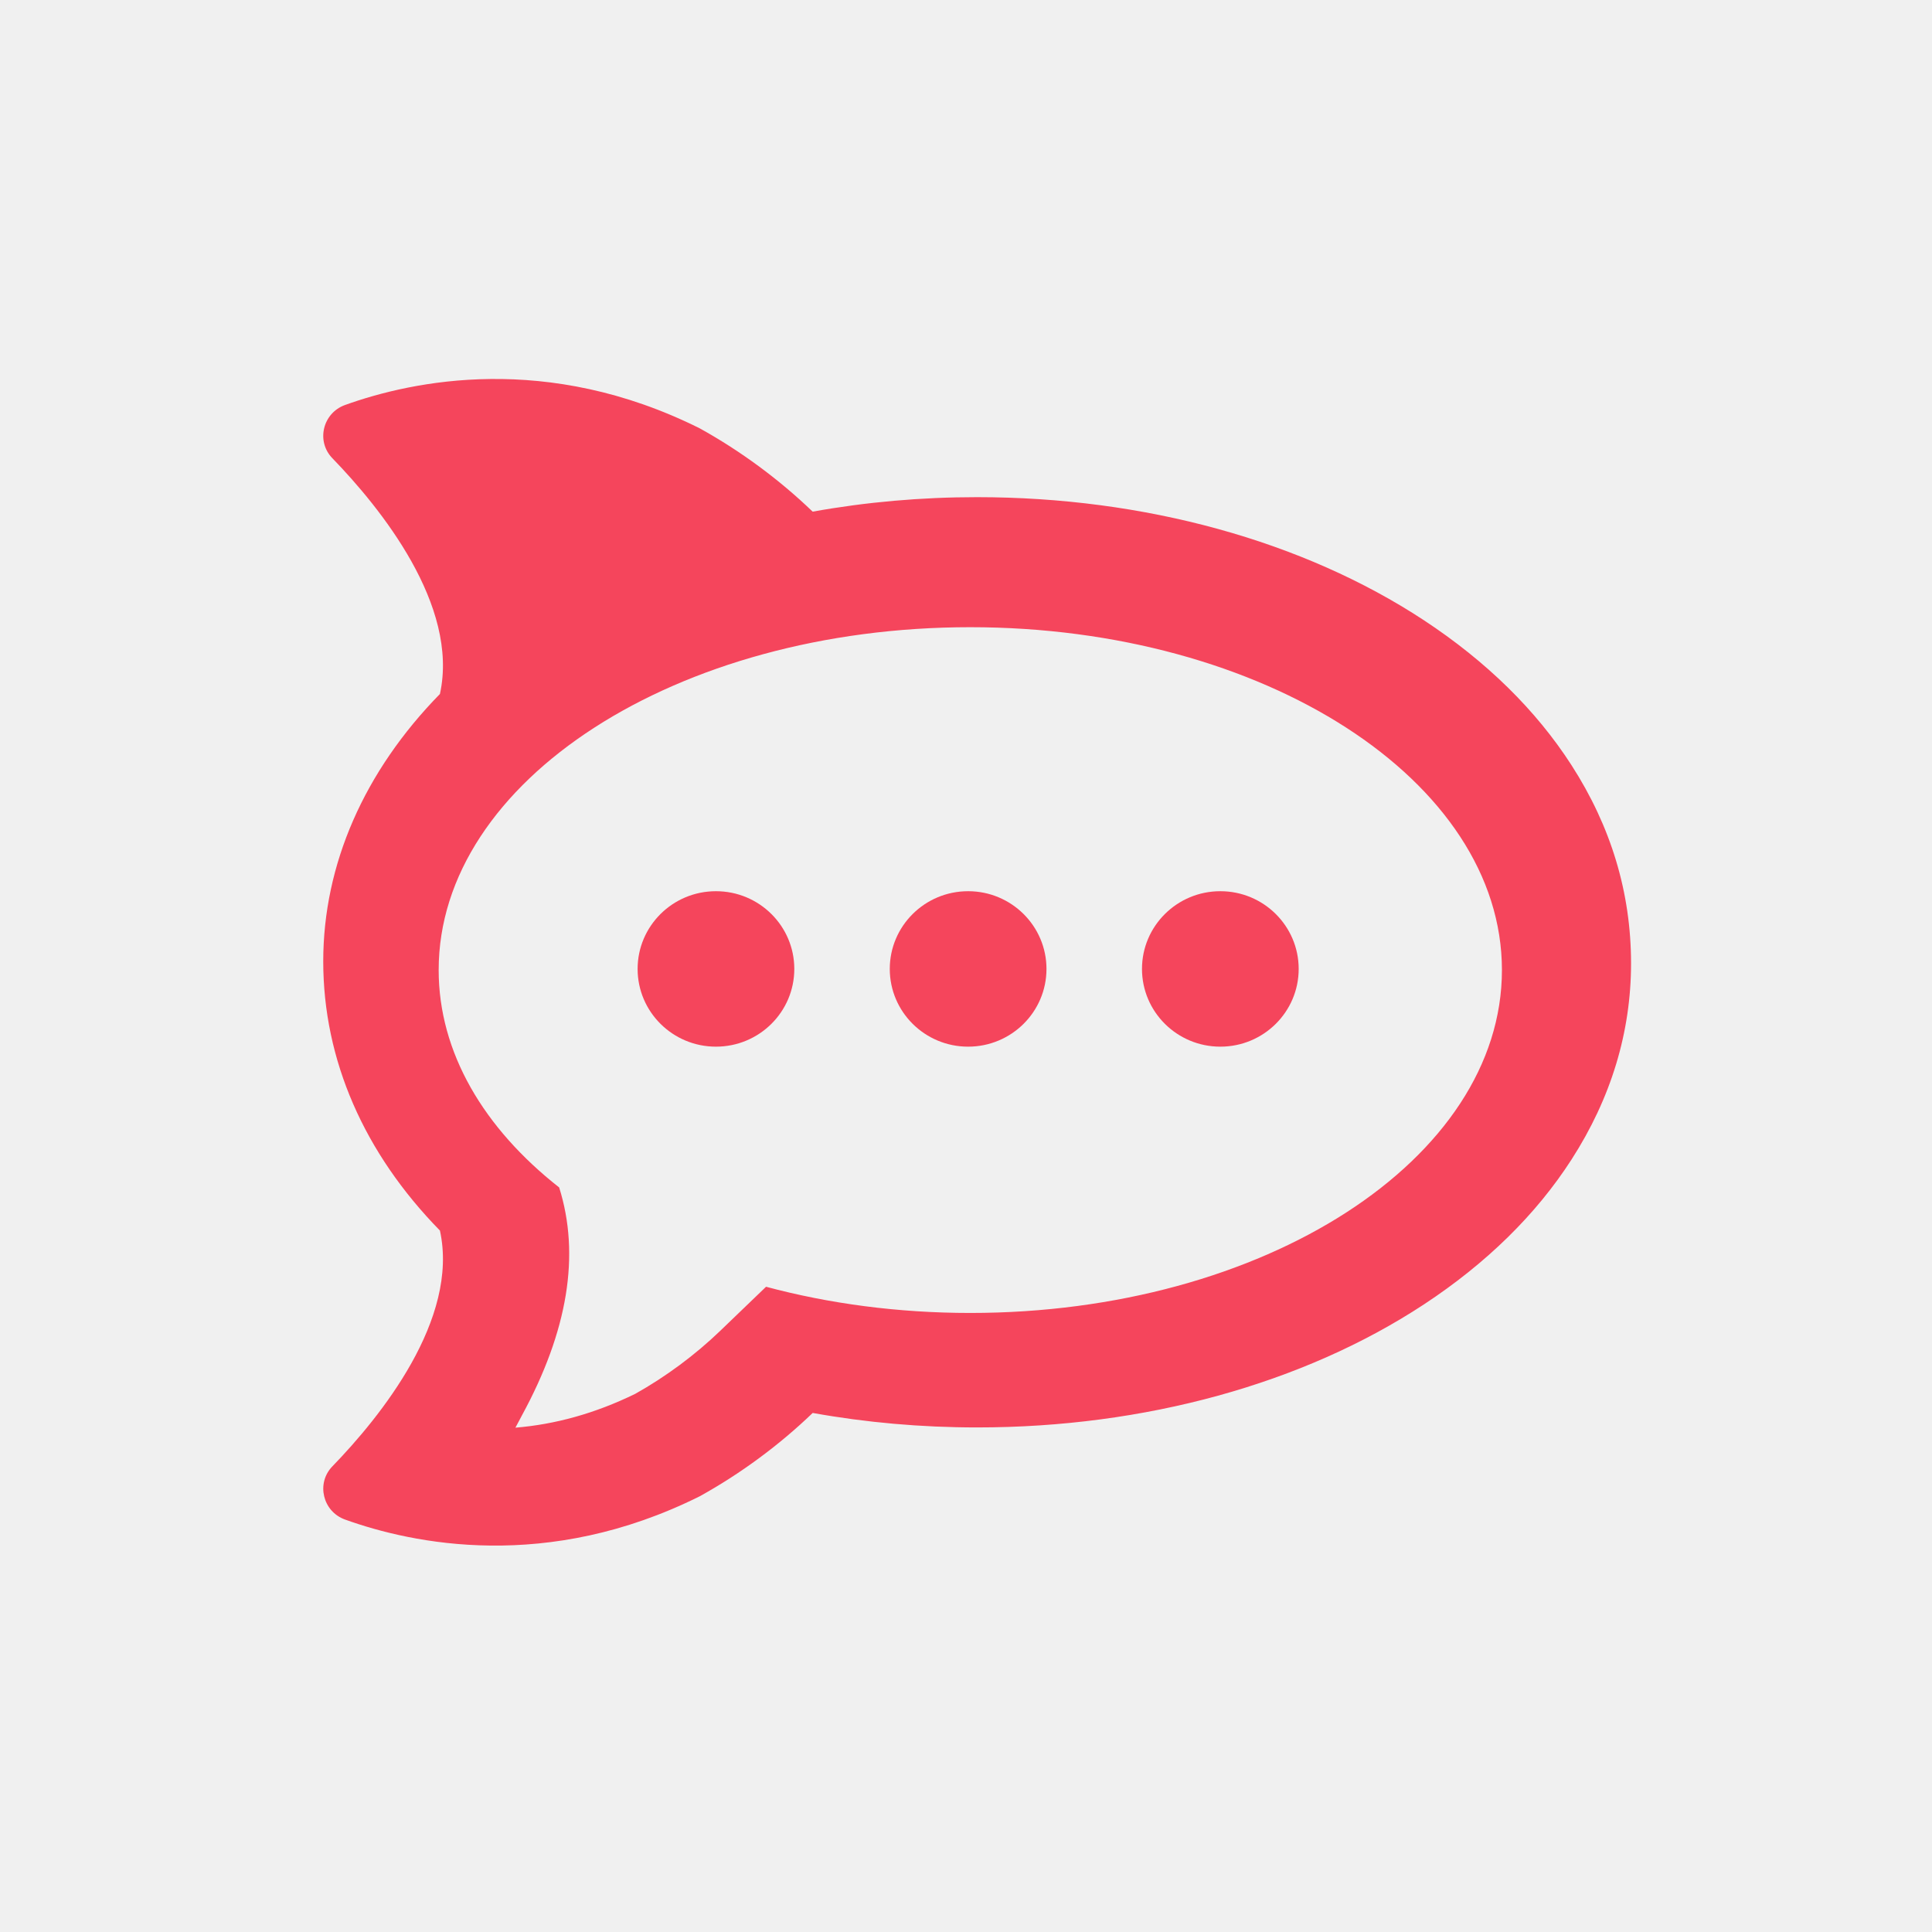
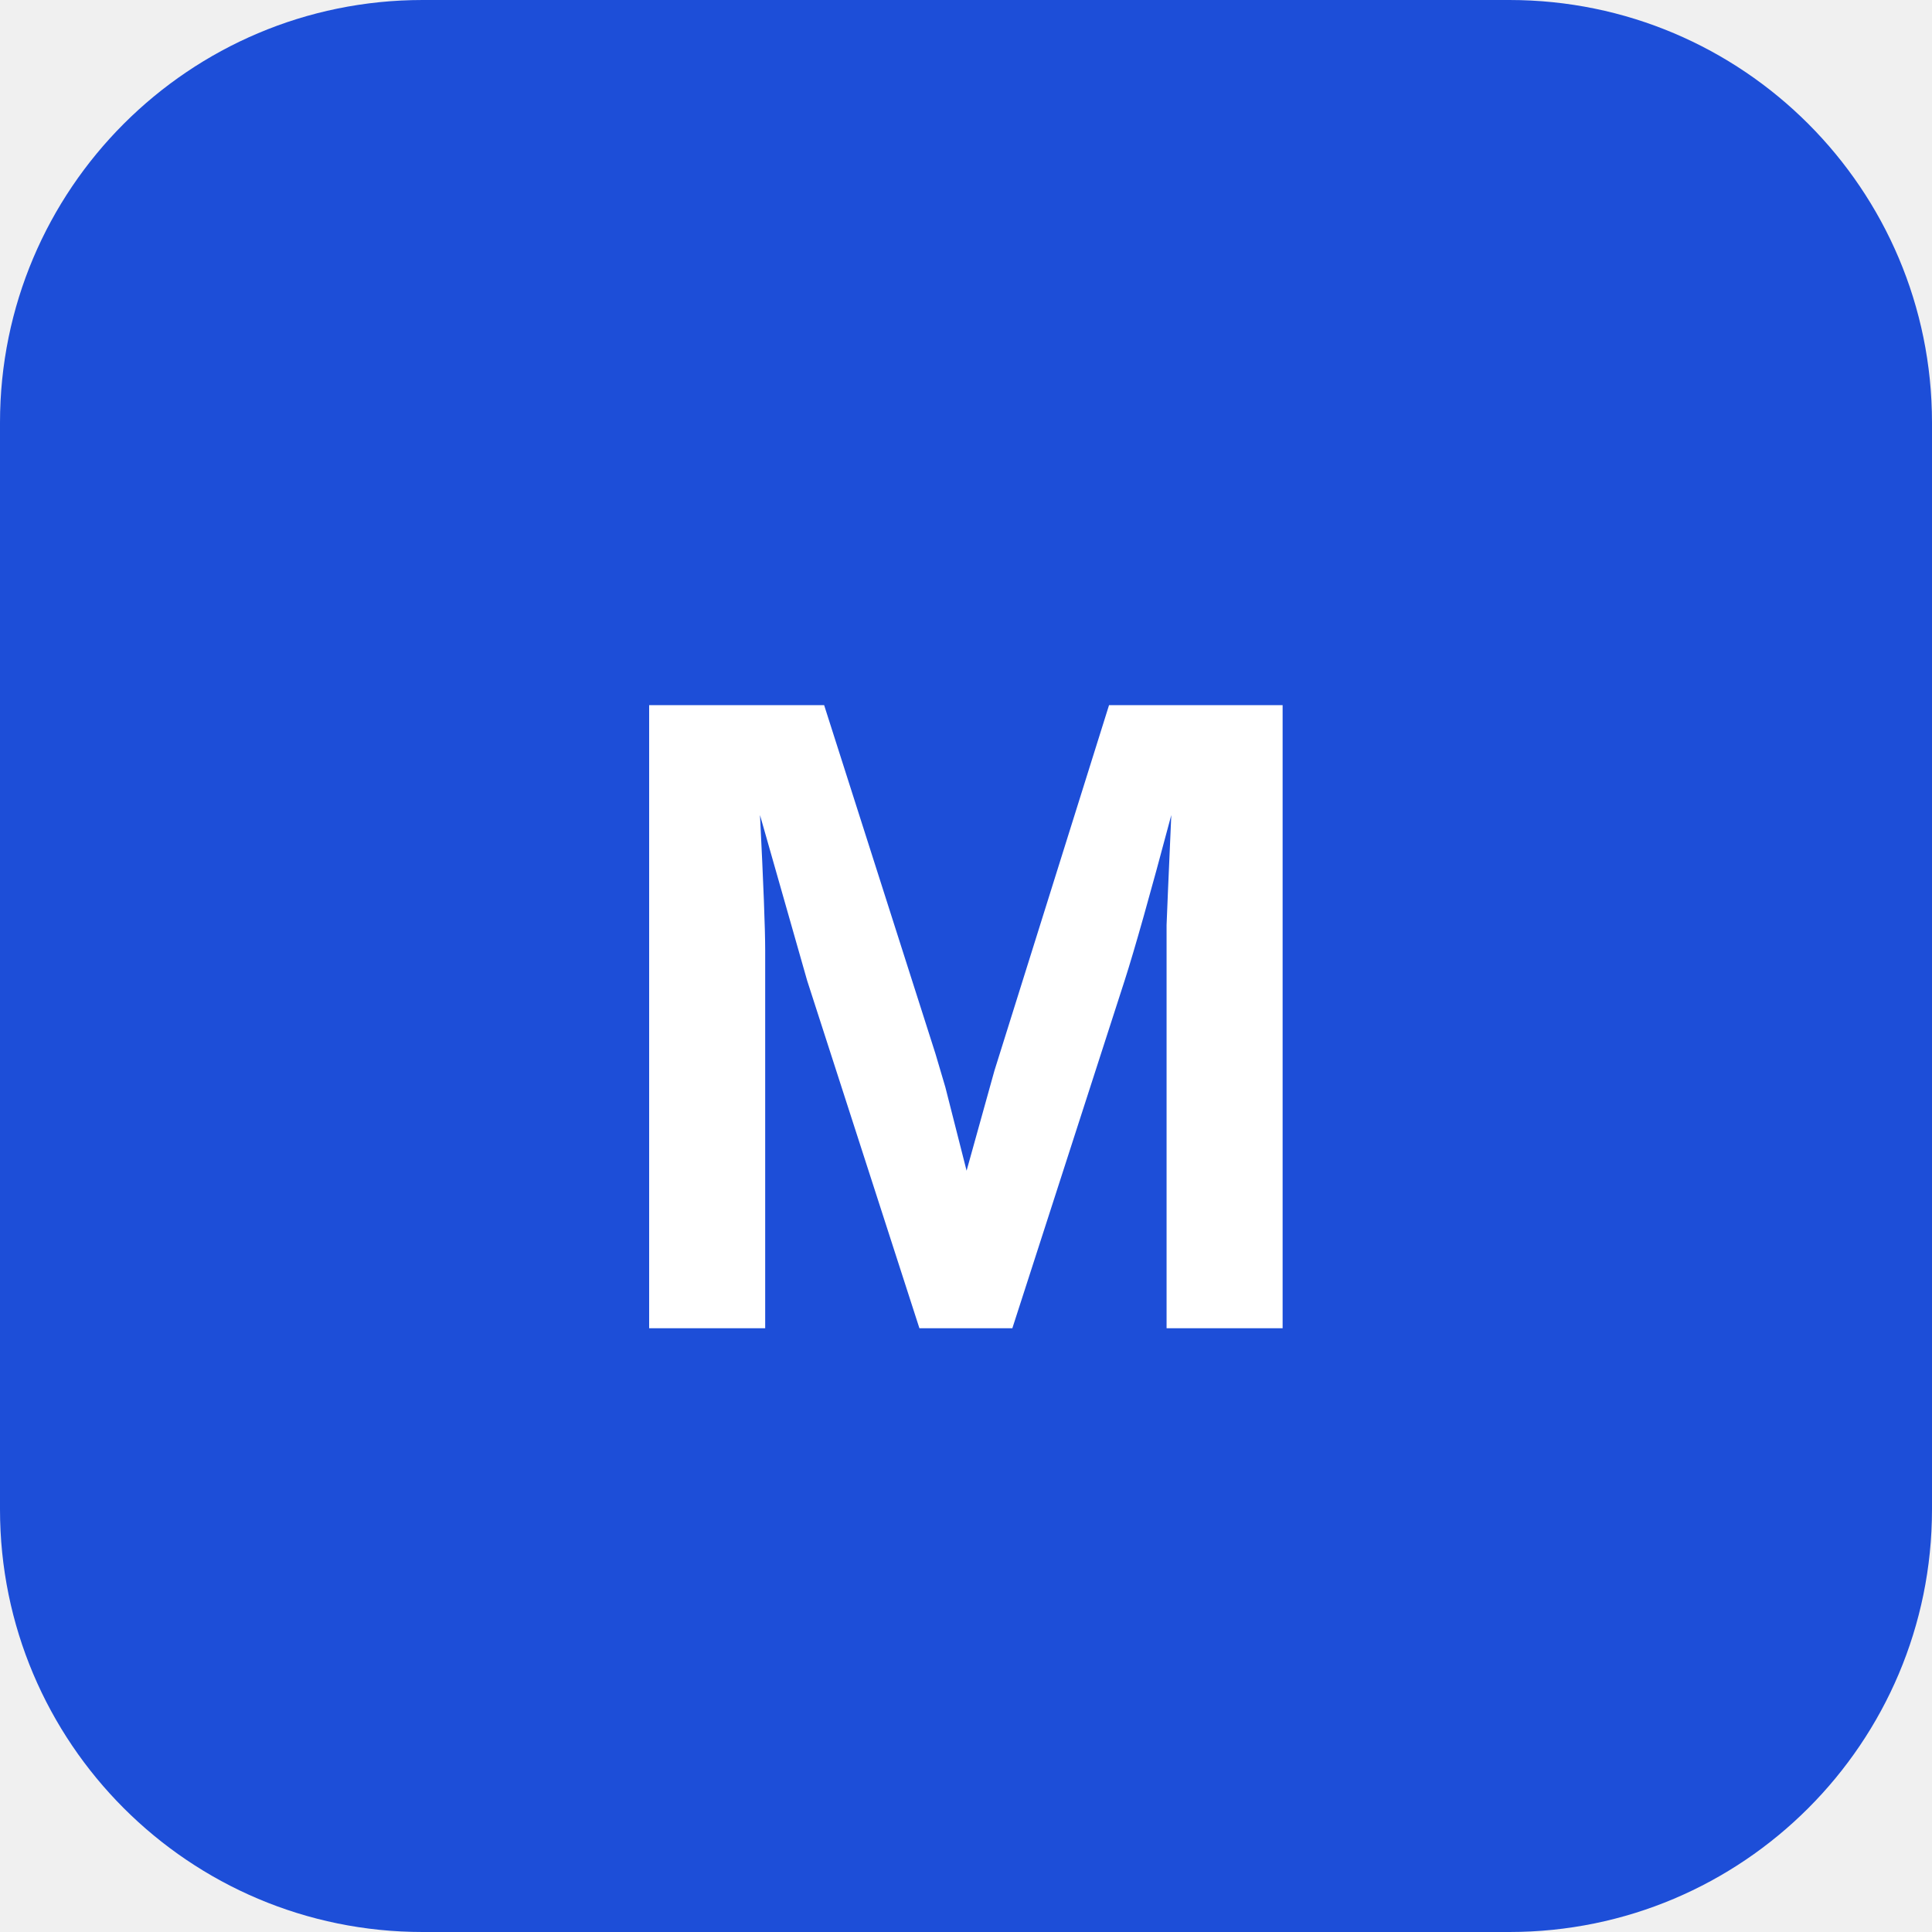
- <svg xmlns="http://www.w3.org/2000/svg" width="185" height="185" viewBox="0 0 185 185" fill="none">
-   <path d="M150.479 73.268C147.083 67.994 142.323 63.325 136.339 59.387C124.777 51.791 109.586 47.606 93.563 47.606C88.209 47.606 82.935 48.072 77.816 48.993C74.639 45.935 70.925 43.184 66.992 41.01C52.398 33.735 39.538 36.444 33.04 38.781C30.905 39.549 30.247 42.248 31.826 43.877C36.408 48.607 43.99 57.954 42.126 66.453C34.881 73.85 30.952 82.768 30.952 92.055C30.952 101.518 34.881 110.436 42.126 117.833C43.99 126.333 36.408 135.684 31.826 140.413C30.251 142.038 30.905 144.738 33.04 145.506C39.538 147.842 52.398 150.556 66.997 143.281C70.93 141.107 74.644 138.356 77.82 135.298C82.94 136.219 88.214 136.685 93.567 136.685C109.595 136.685 124.786 132.505 136.344 124.908C142.328 120.97 147.088 116.306 150.484 111.028C154.268 105.153 156.183 98.827 156.183 92.236C156.178 85.468 154.263 79.147 150.479 73.268ZM92.909 125.723C85.981 125.723 79.376 124.829 73.354 123.214L68.954 127.445C66.562 129.745 63.759 131.825 60.835 133.464C56.962 135.358 53.137 136.396 49.353 136.708C49.568 136.322 49.764 135.931 49.974 135.54C54.384 127.44 55.575 120.16 53.543 113.704C46.33 108.039 42.005 100.787 42.005 92.888C42.005 74.757 64.796 60.058 92.909 60.058C121.021 60.058 143.818 74.757 143.818 92.888C143.818 111.023 121.026 125.723 92.909 125.723Z" fill="#F5455C" />
-   <path d="M68.557 85.338C64.413 85.338 61.055 88.671 61.055 92.781C61.055 96.891 64.413 100.224 68.557 100.224C72.701 100.224 76.059 96.891 76.059 92.781C76.059 88.671 72.701 85.338 68.557 85.338Z" fill="#F5455C" />
-   <path d="M92.703 85.338C88.56 85.338 85.201 88.671 85.201 92.781C85.201 96.891 88.56 100.224 92.703 100.224C96.847 100.224 100.206 96.891 100.206 92.781C100.206 88.671 96.847 85.338 92.703 85.338Z" fill="#F5455C" />
-   <path d="M116.854 85.338C112.71 85.338 109.352 88.671 109.352 92.781C109.352 96.891 112.71 100.224 116.854 100.224C120.997 100.224 124.356 96.891 124.356 92.781C124.356 88.671 120.997 85.338 116.854 85.338Z" fill="#F5455C" />
+ <svg xmlns="http://www.w3.org/2000/svg" width="64" height="64" viewBox="0 0 64 64">
+   <rect width="64" height="64" rx="14" fill="#1D4ED8" />
+   <text x="32" y="44" font-family="Segoe UI, Arial, sans-serif" font-size="30" font-weight="700" fill="#ffffff" text-anchor="middle">M</text>
</svg>
